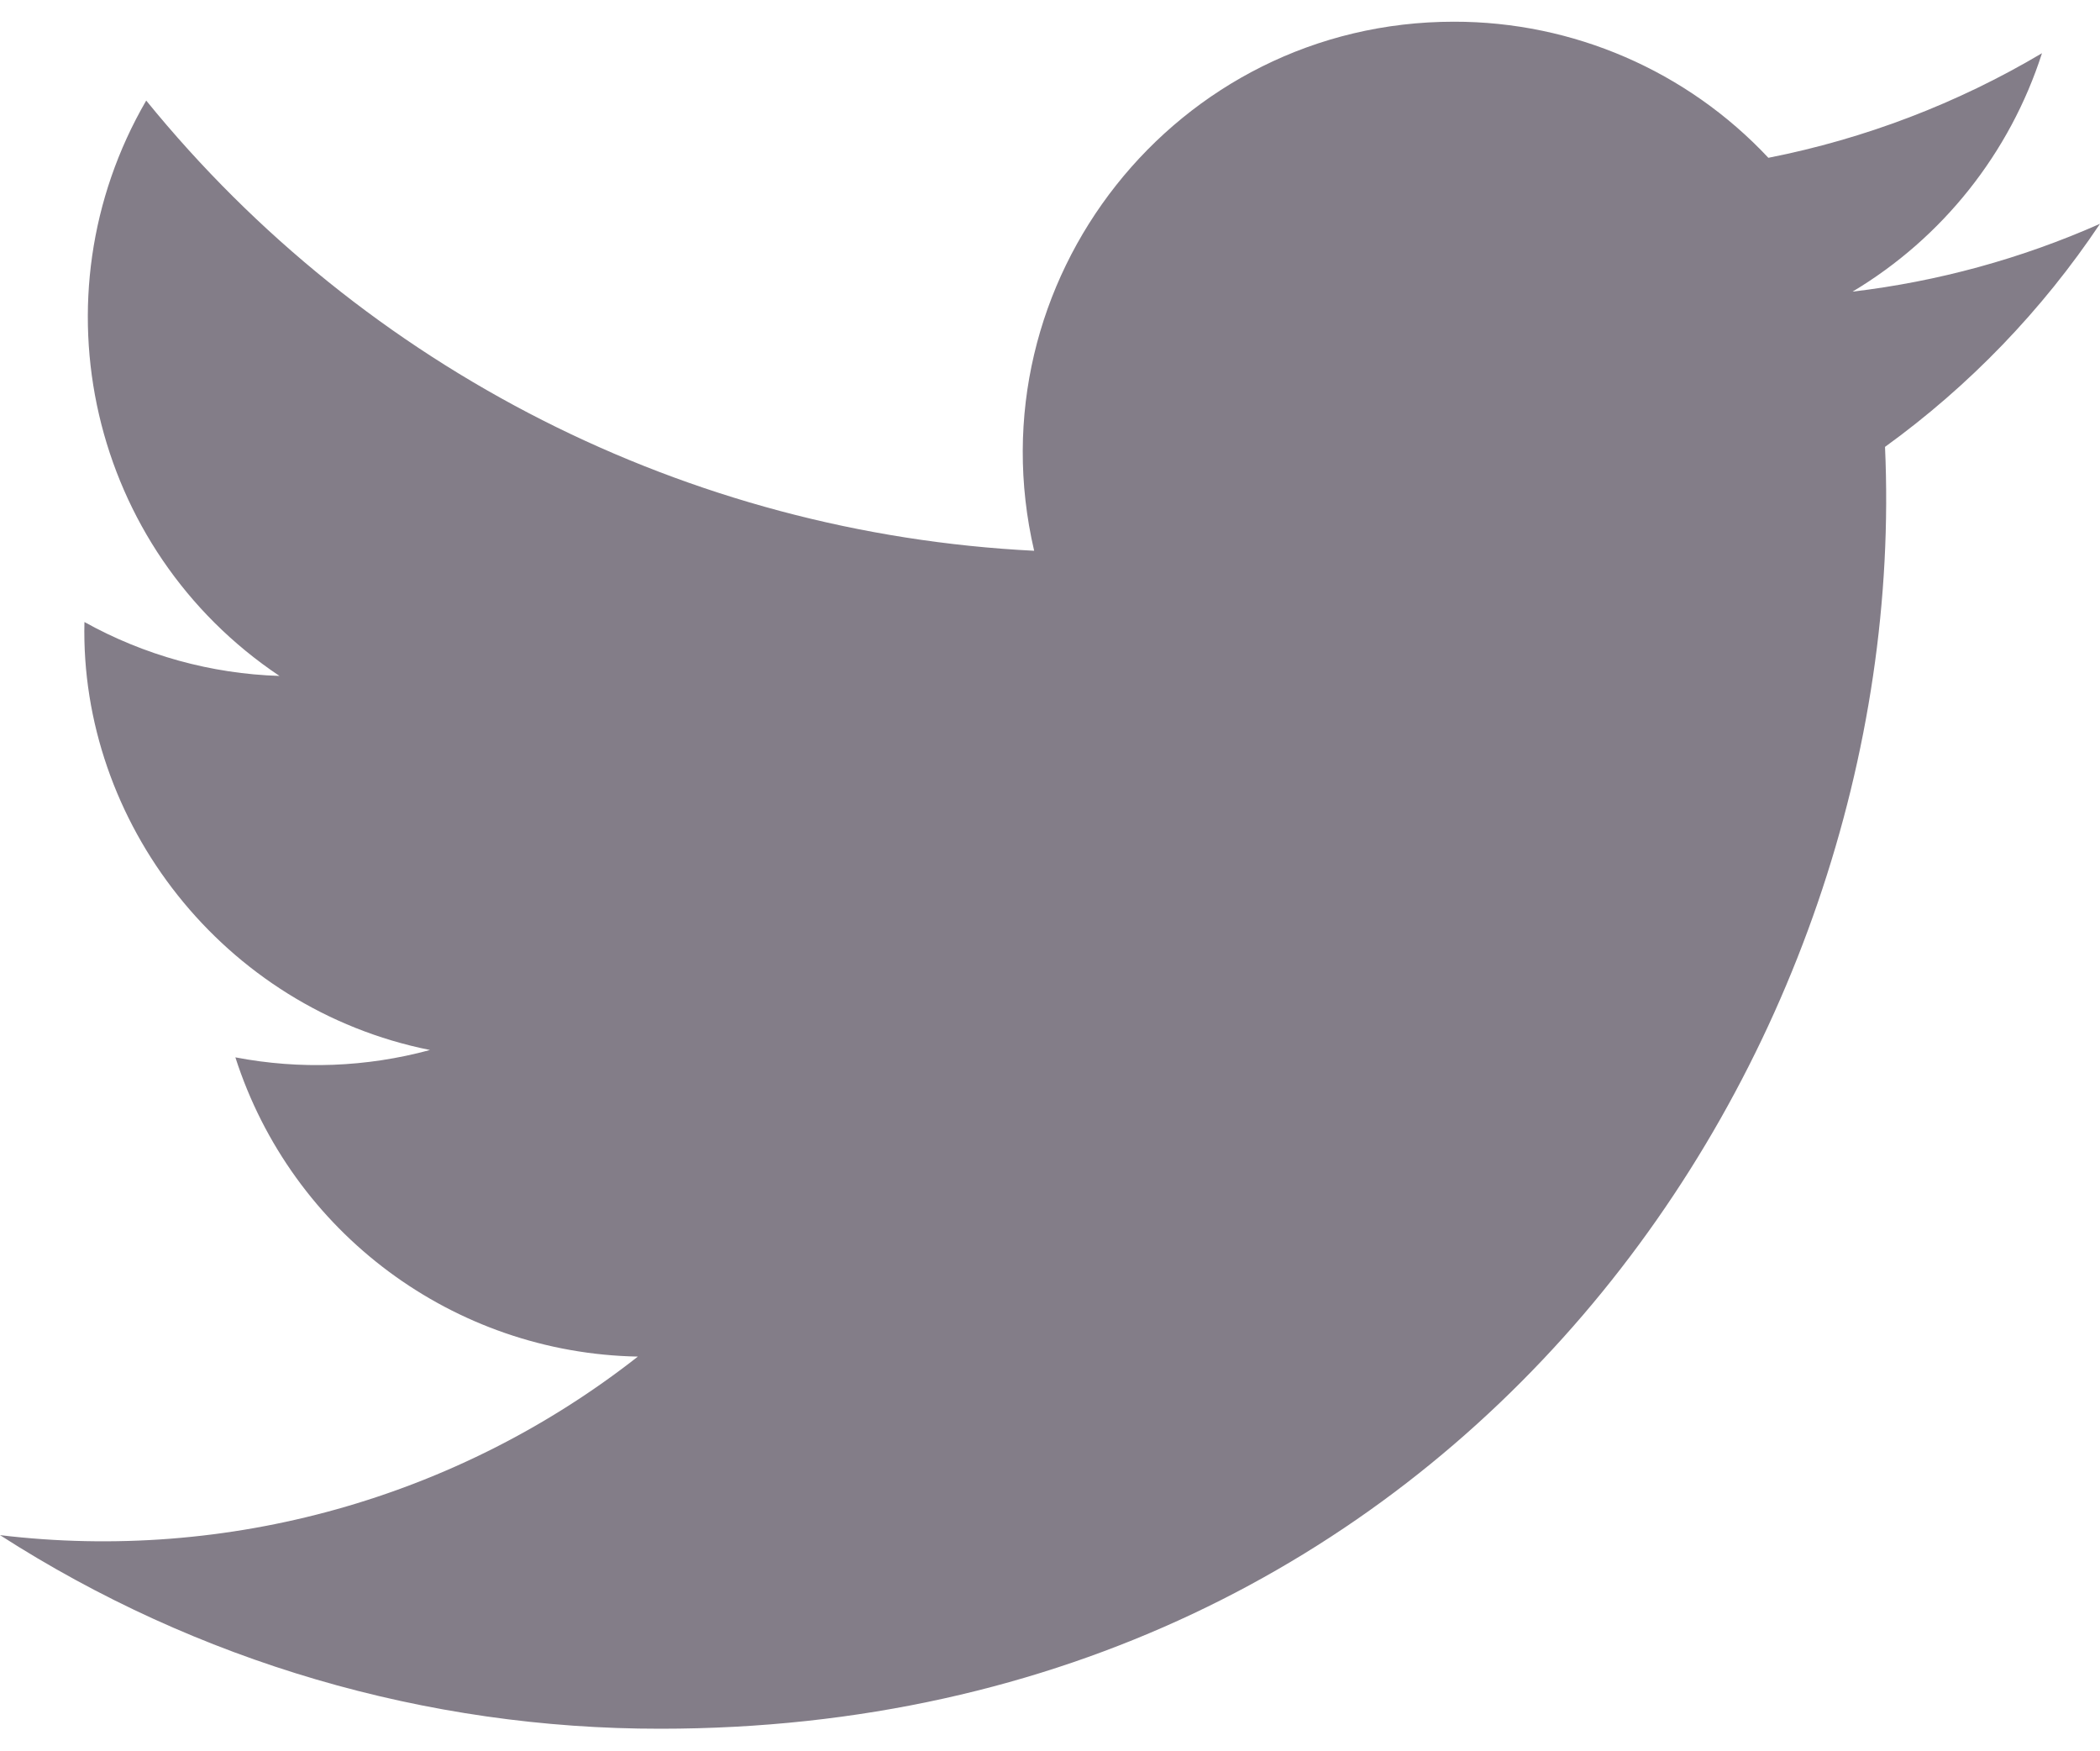
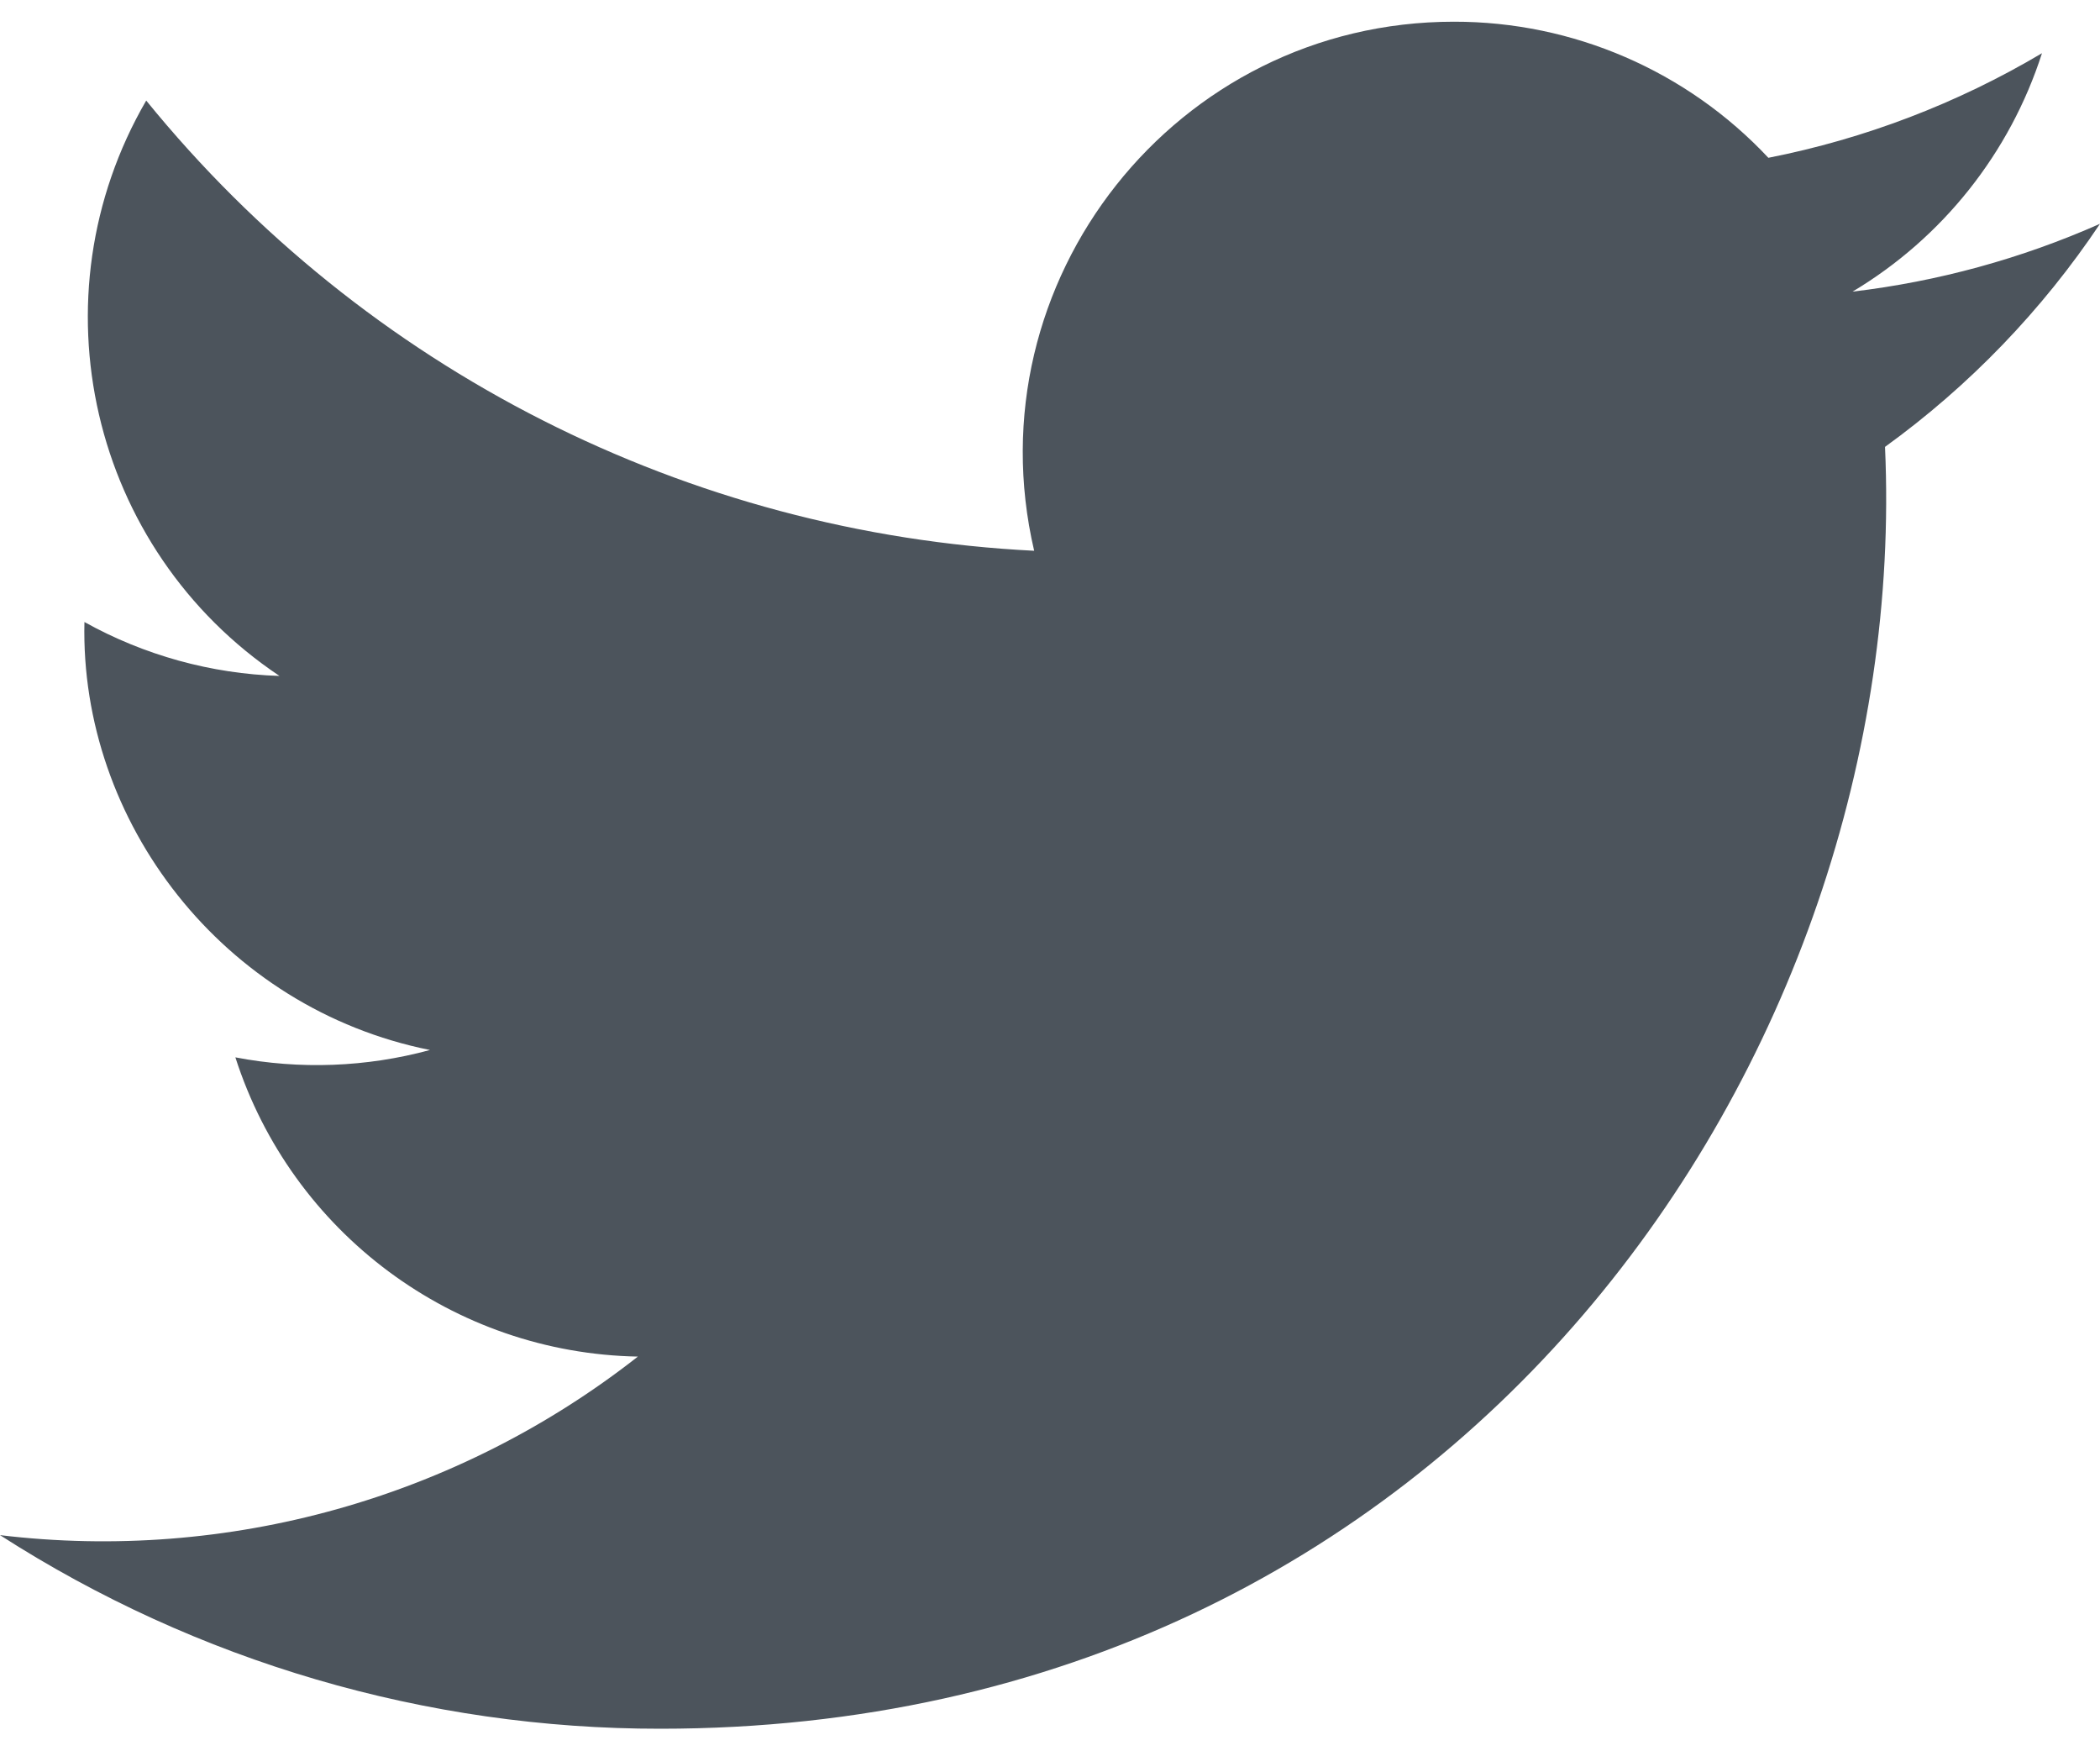
<svg xmlns="http://www.w3.org/2000/svg" width="24" height="20">
-   <path fill="#837D88" d="M24 2.557a9.83 9.83 0 01-2.828.775A4.932 4.932 0 0023.337.608a9.864 9.864 0 01-3.127 1.195A4.916 4.916 0 0016.616.248c-3.179 0-5.515 2.966-4.797 6.045A13.978 13.978 0 011.671 1.149a4.93 4.93 0 001.523 6.574 4.903 4.903 0 01-2.229-.616c-.054 2.281 1.581 4.415 3.949 4.89a4.935 4.935 0 01-2.224.084 4.928 4.928 0 004.6 3.419A9.9 9.9 0 010 17.54a13.94 13.94 0 007.548 2.212c9.142 0 14.307-7.721 13.995-14.646A10.025 10.025 0 0024 2.557z" />
+   <path d="M24 2.557a9.83 9.83 0 01-2.828.775A4.932 4.932 0 0023.337.608a9.864 9.864 0 01-3.127 1.195A4.916 4.916 0 0016.616.248c-3.179 0-5.515 2.966-4.797 6.045A13.978 13.978 0 011.671 1.149a4.93 4.93 0 001.523 6.574 4.903 4.903 0 01-2.229-.616c-.054 2.281 1.581 4.415 3.949 4.89a4.935 4.935 0 01-2.224.084 4.928 4.928 0 004.6 3.419A9.9 9.9 0 010 17.54a13.94 13.94 0 007.548 2.212c9.142 0 14.307-7.721 13.995-14.646A10.025 10.025 0 0024 2.557z" fill="#4C545C" fill-rule="nonzero" />
</svg>
